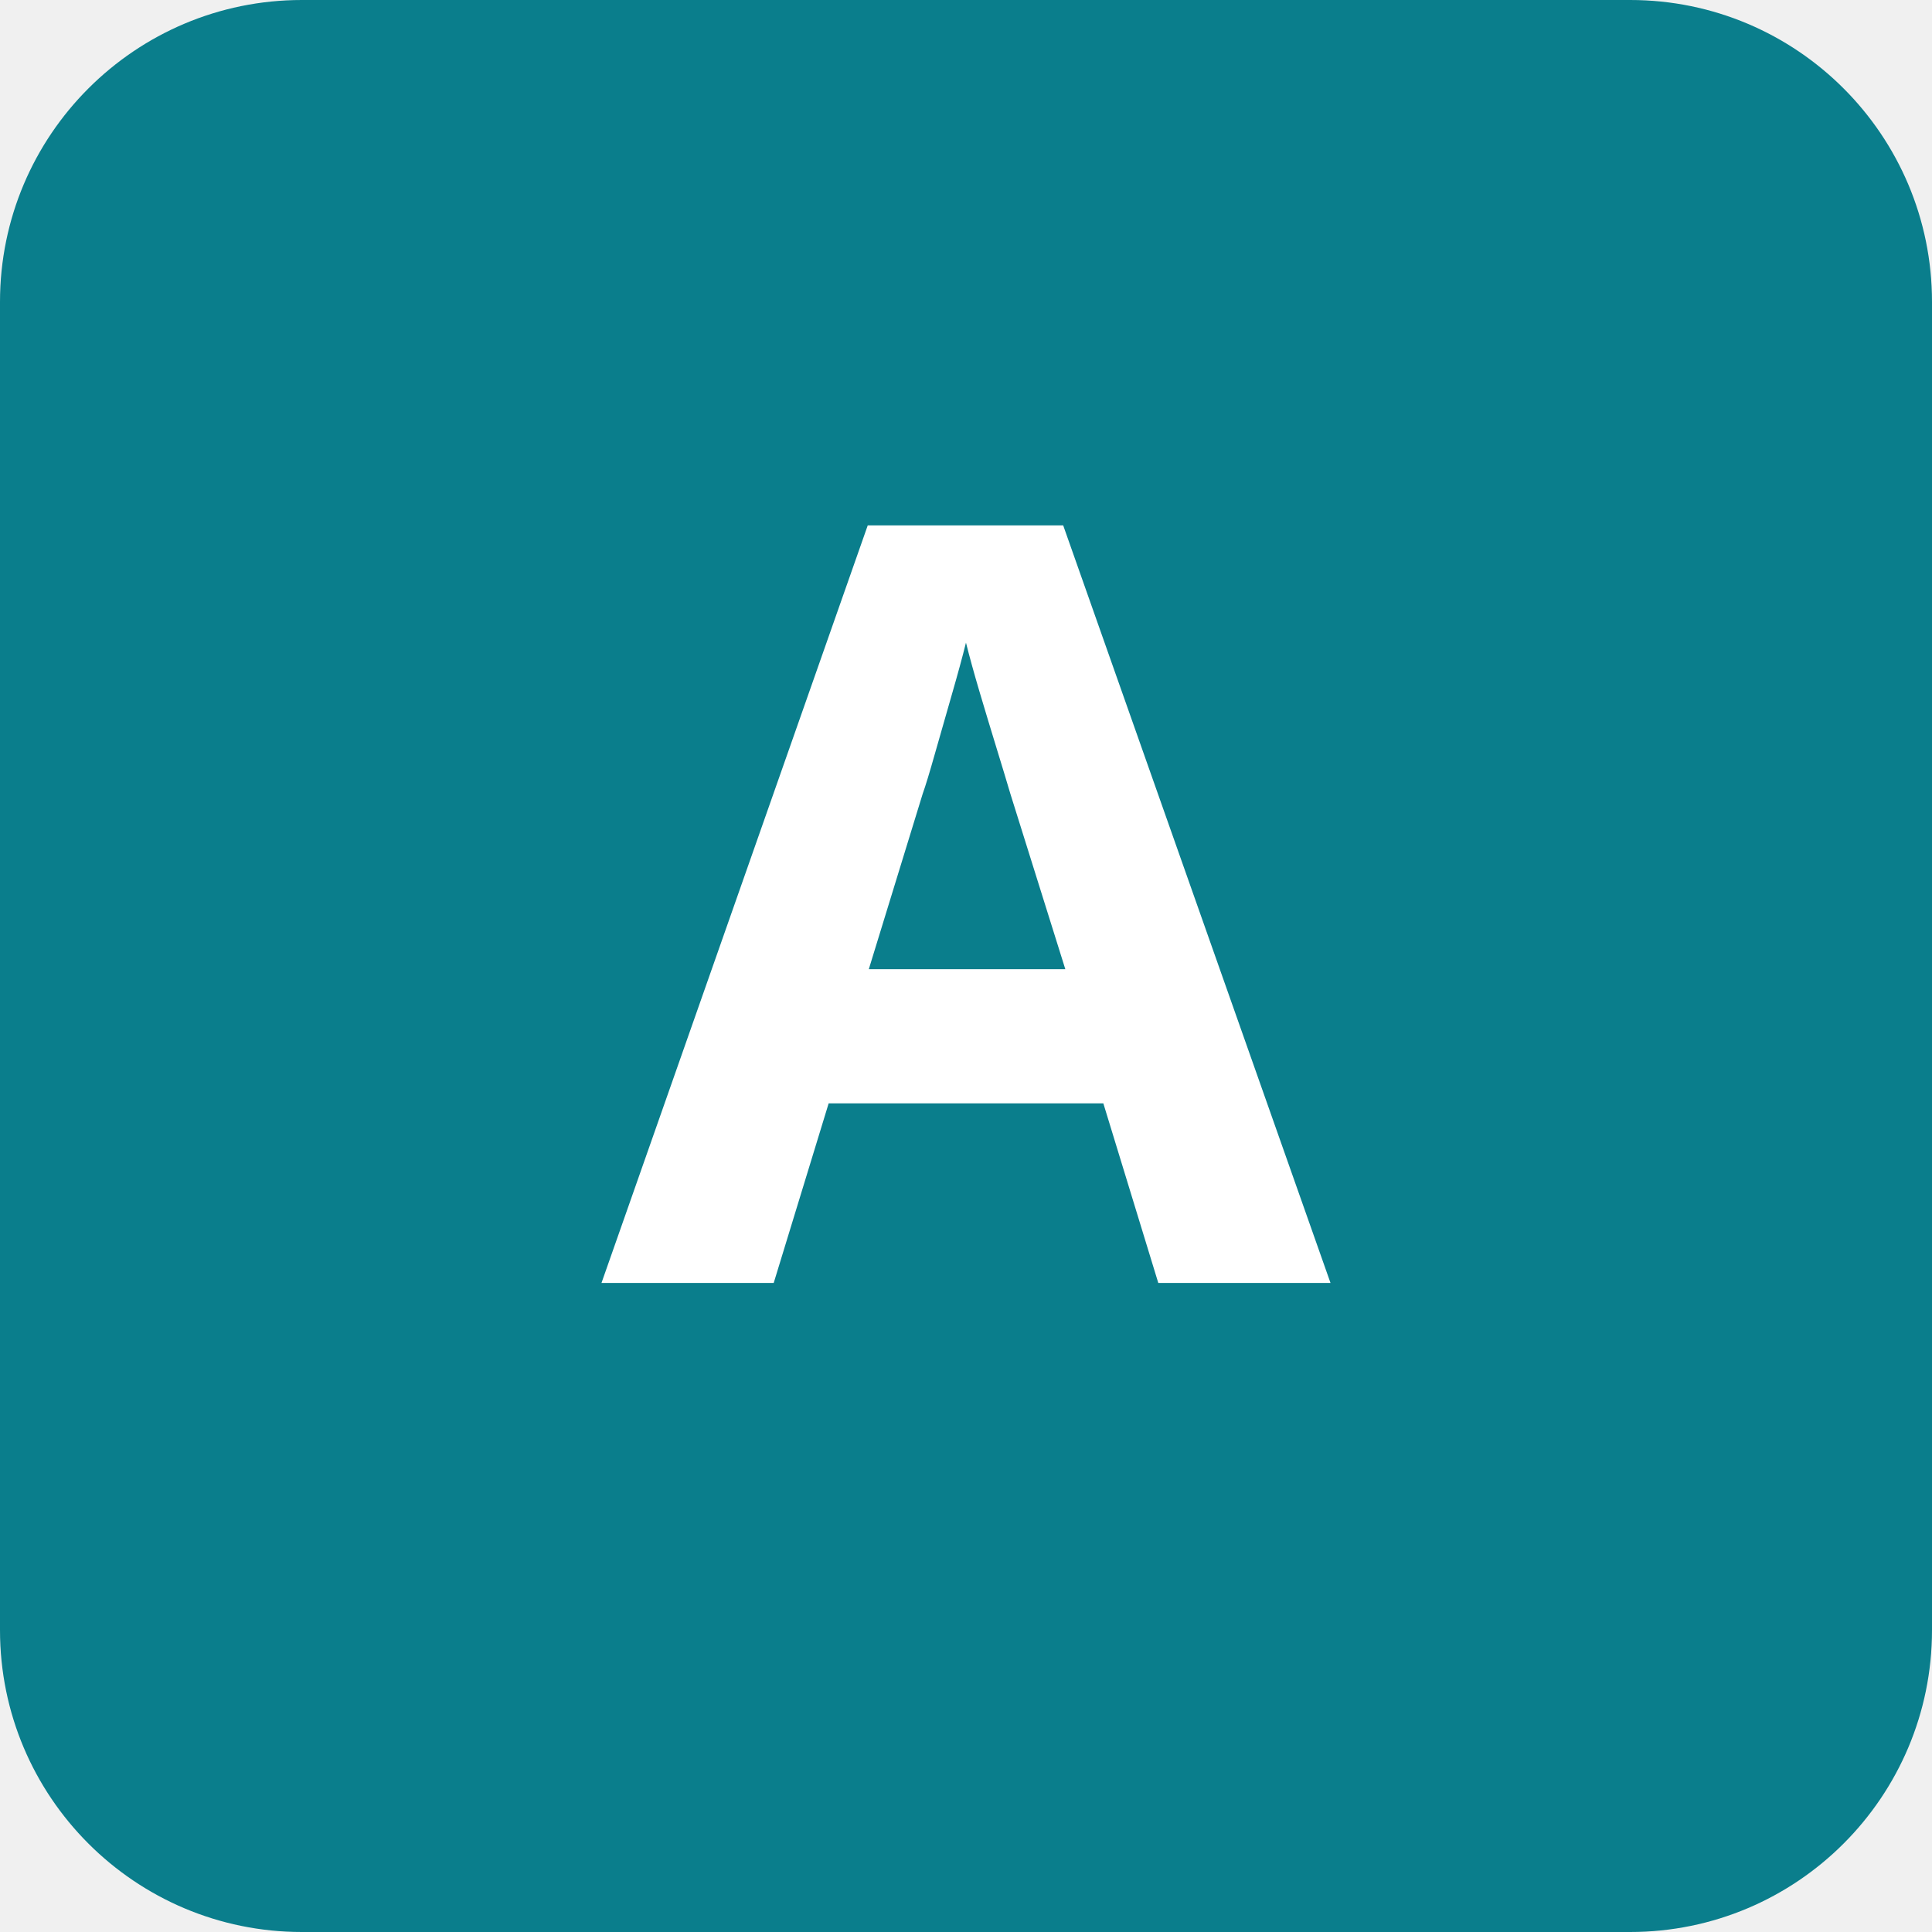
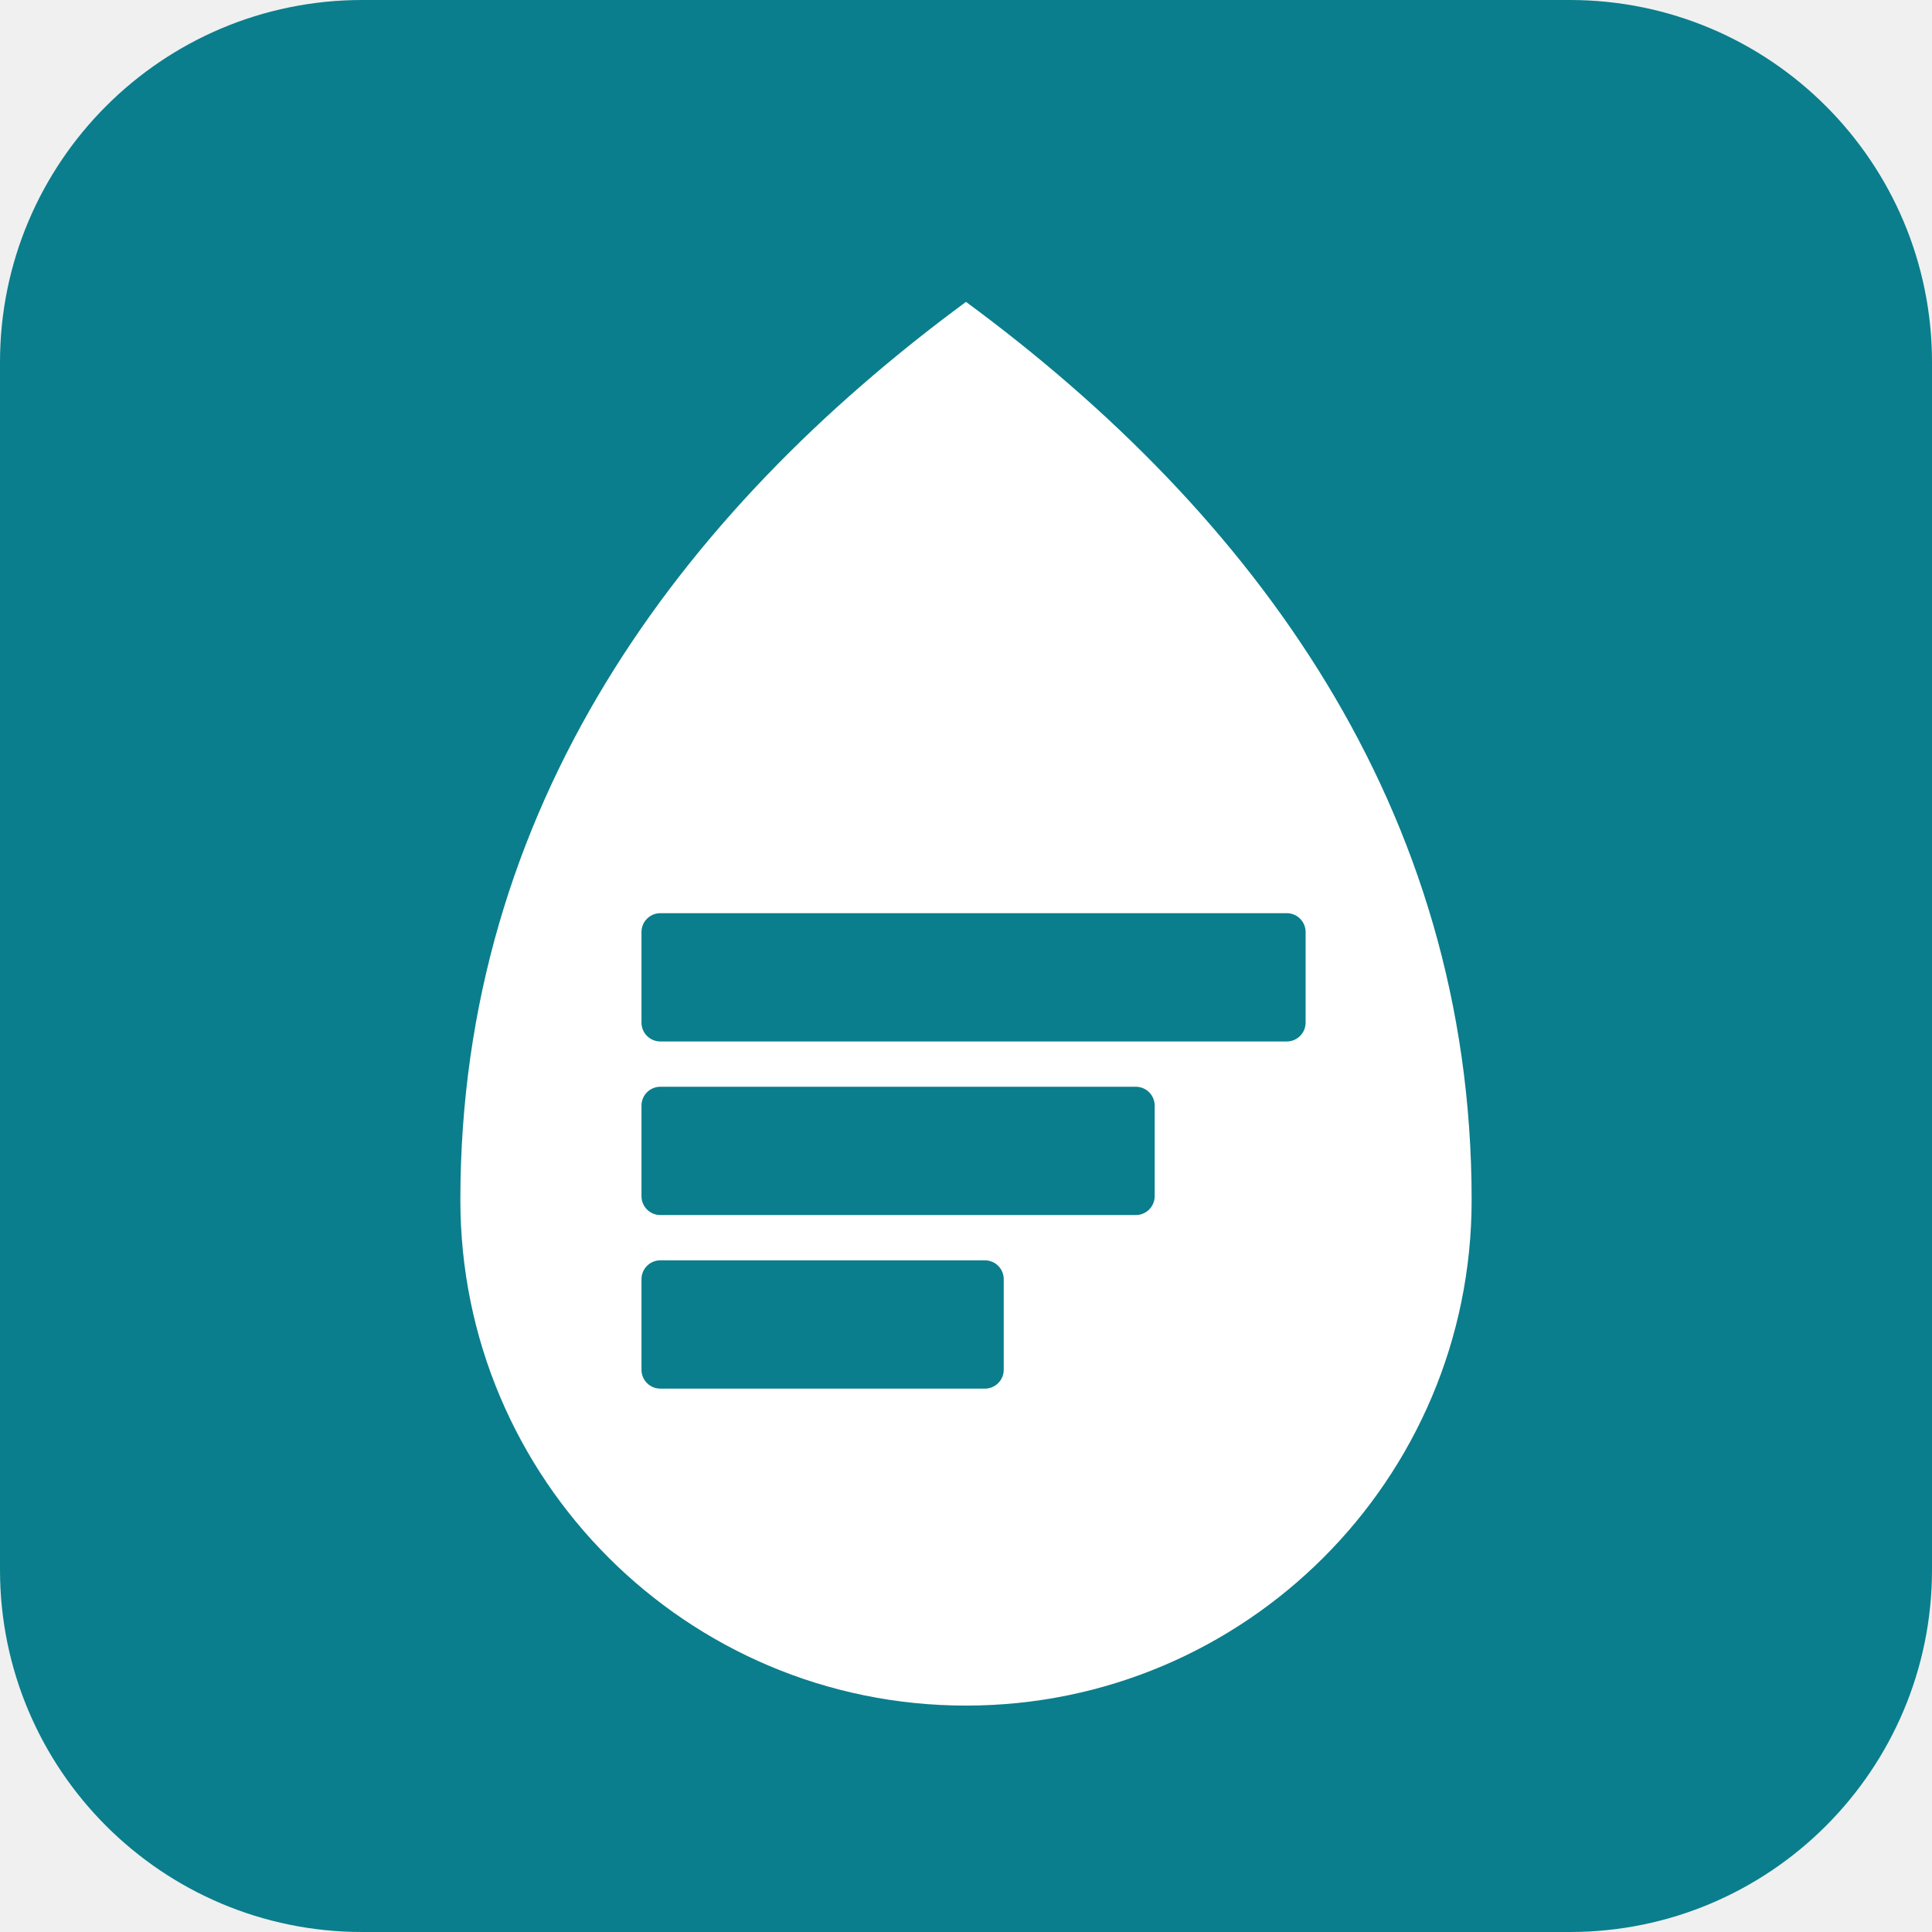
<svg xmlns="http://www.w3.org/2000/svg" viewBox="0 0 512 512">
-   <rect width="512" height="512" rx="80" fill="#0A7E8C" />
-   <text x="256" y="340" font-family="system-ui" font-size="280" font-weight="700" fill="white" text-anchor="middle">A</text>
+   <rect width="512" height="512" rx="96" fill="#0A7E8C" />
+   <path d="M 256 80 C 332 136 390 214 390 318 A 134 134 0 0 1 122 318 C 122 214 180 136 256 80 Z" fill="white" />
+   <rect x="170" y="242" width="176" height="34" rx="5" fill="#0A7E8C" />
+   <rect x="170" y="288" width="136" height="34" rx="5" fill="#0A7E8C" />
+   <rect x="170" y="334" width="96" height="34" rx="5" fill="#0A7E8C" />
</svg>
